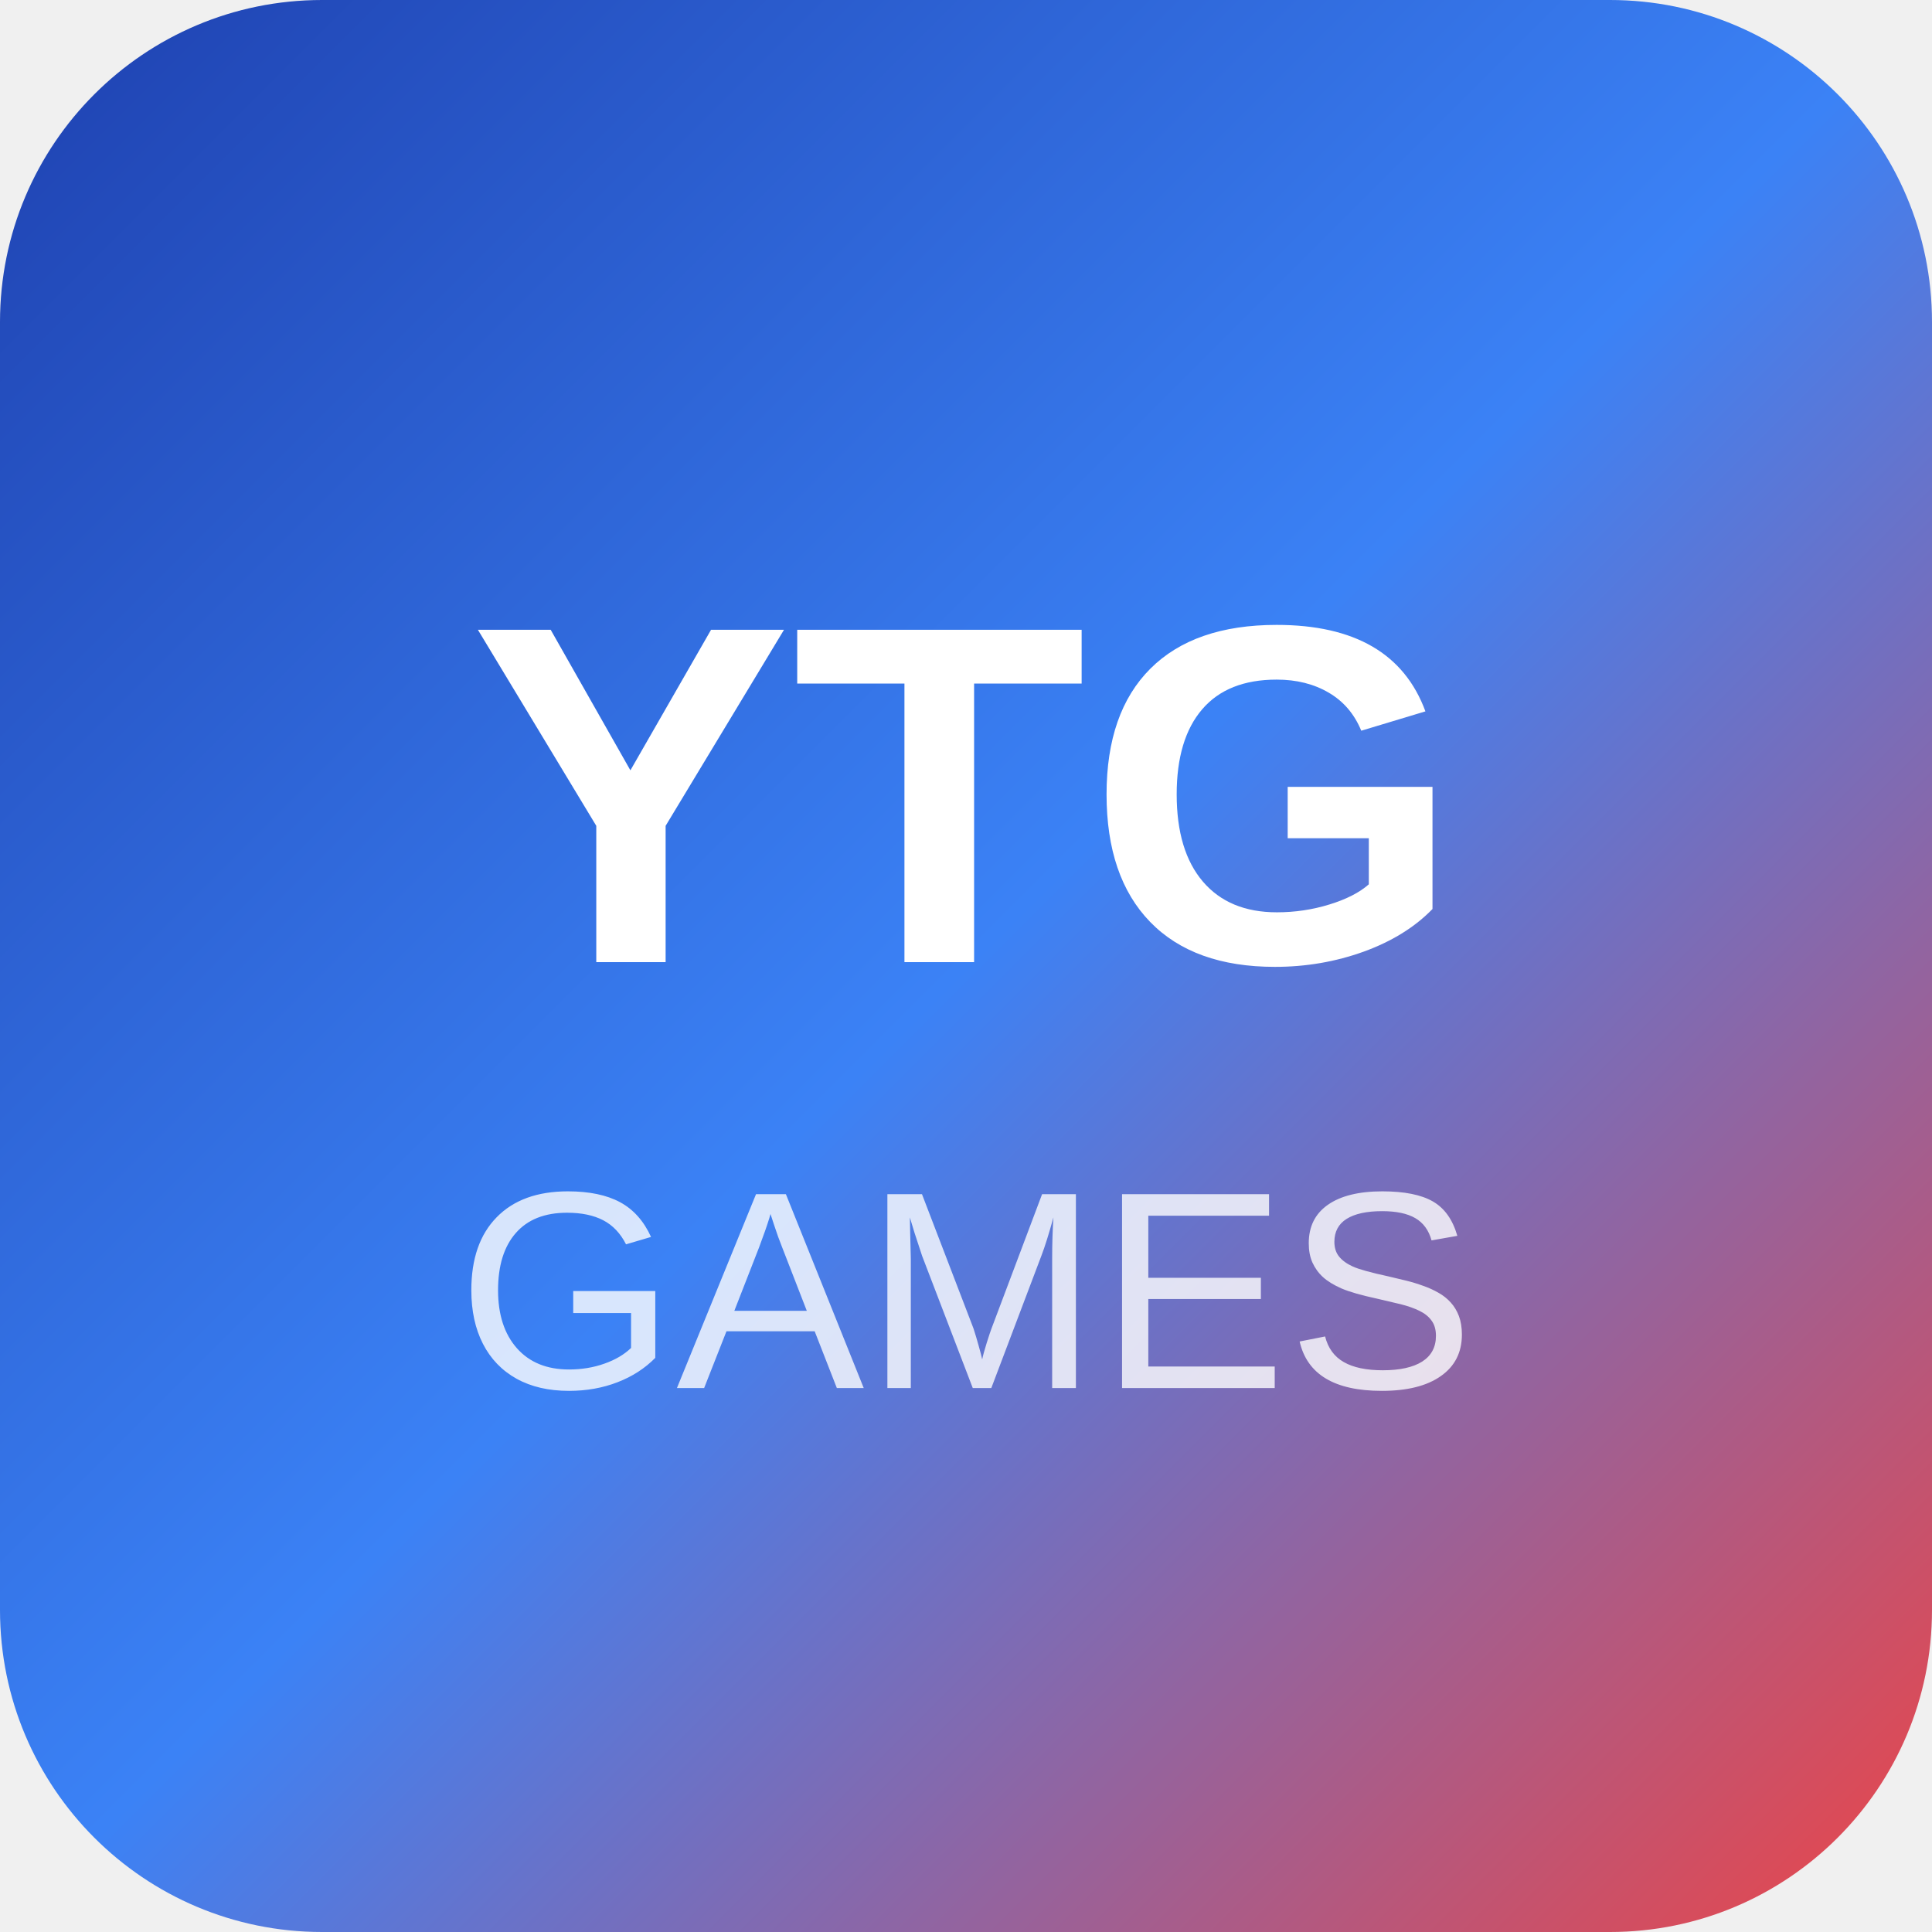
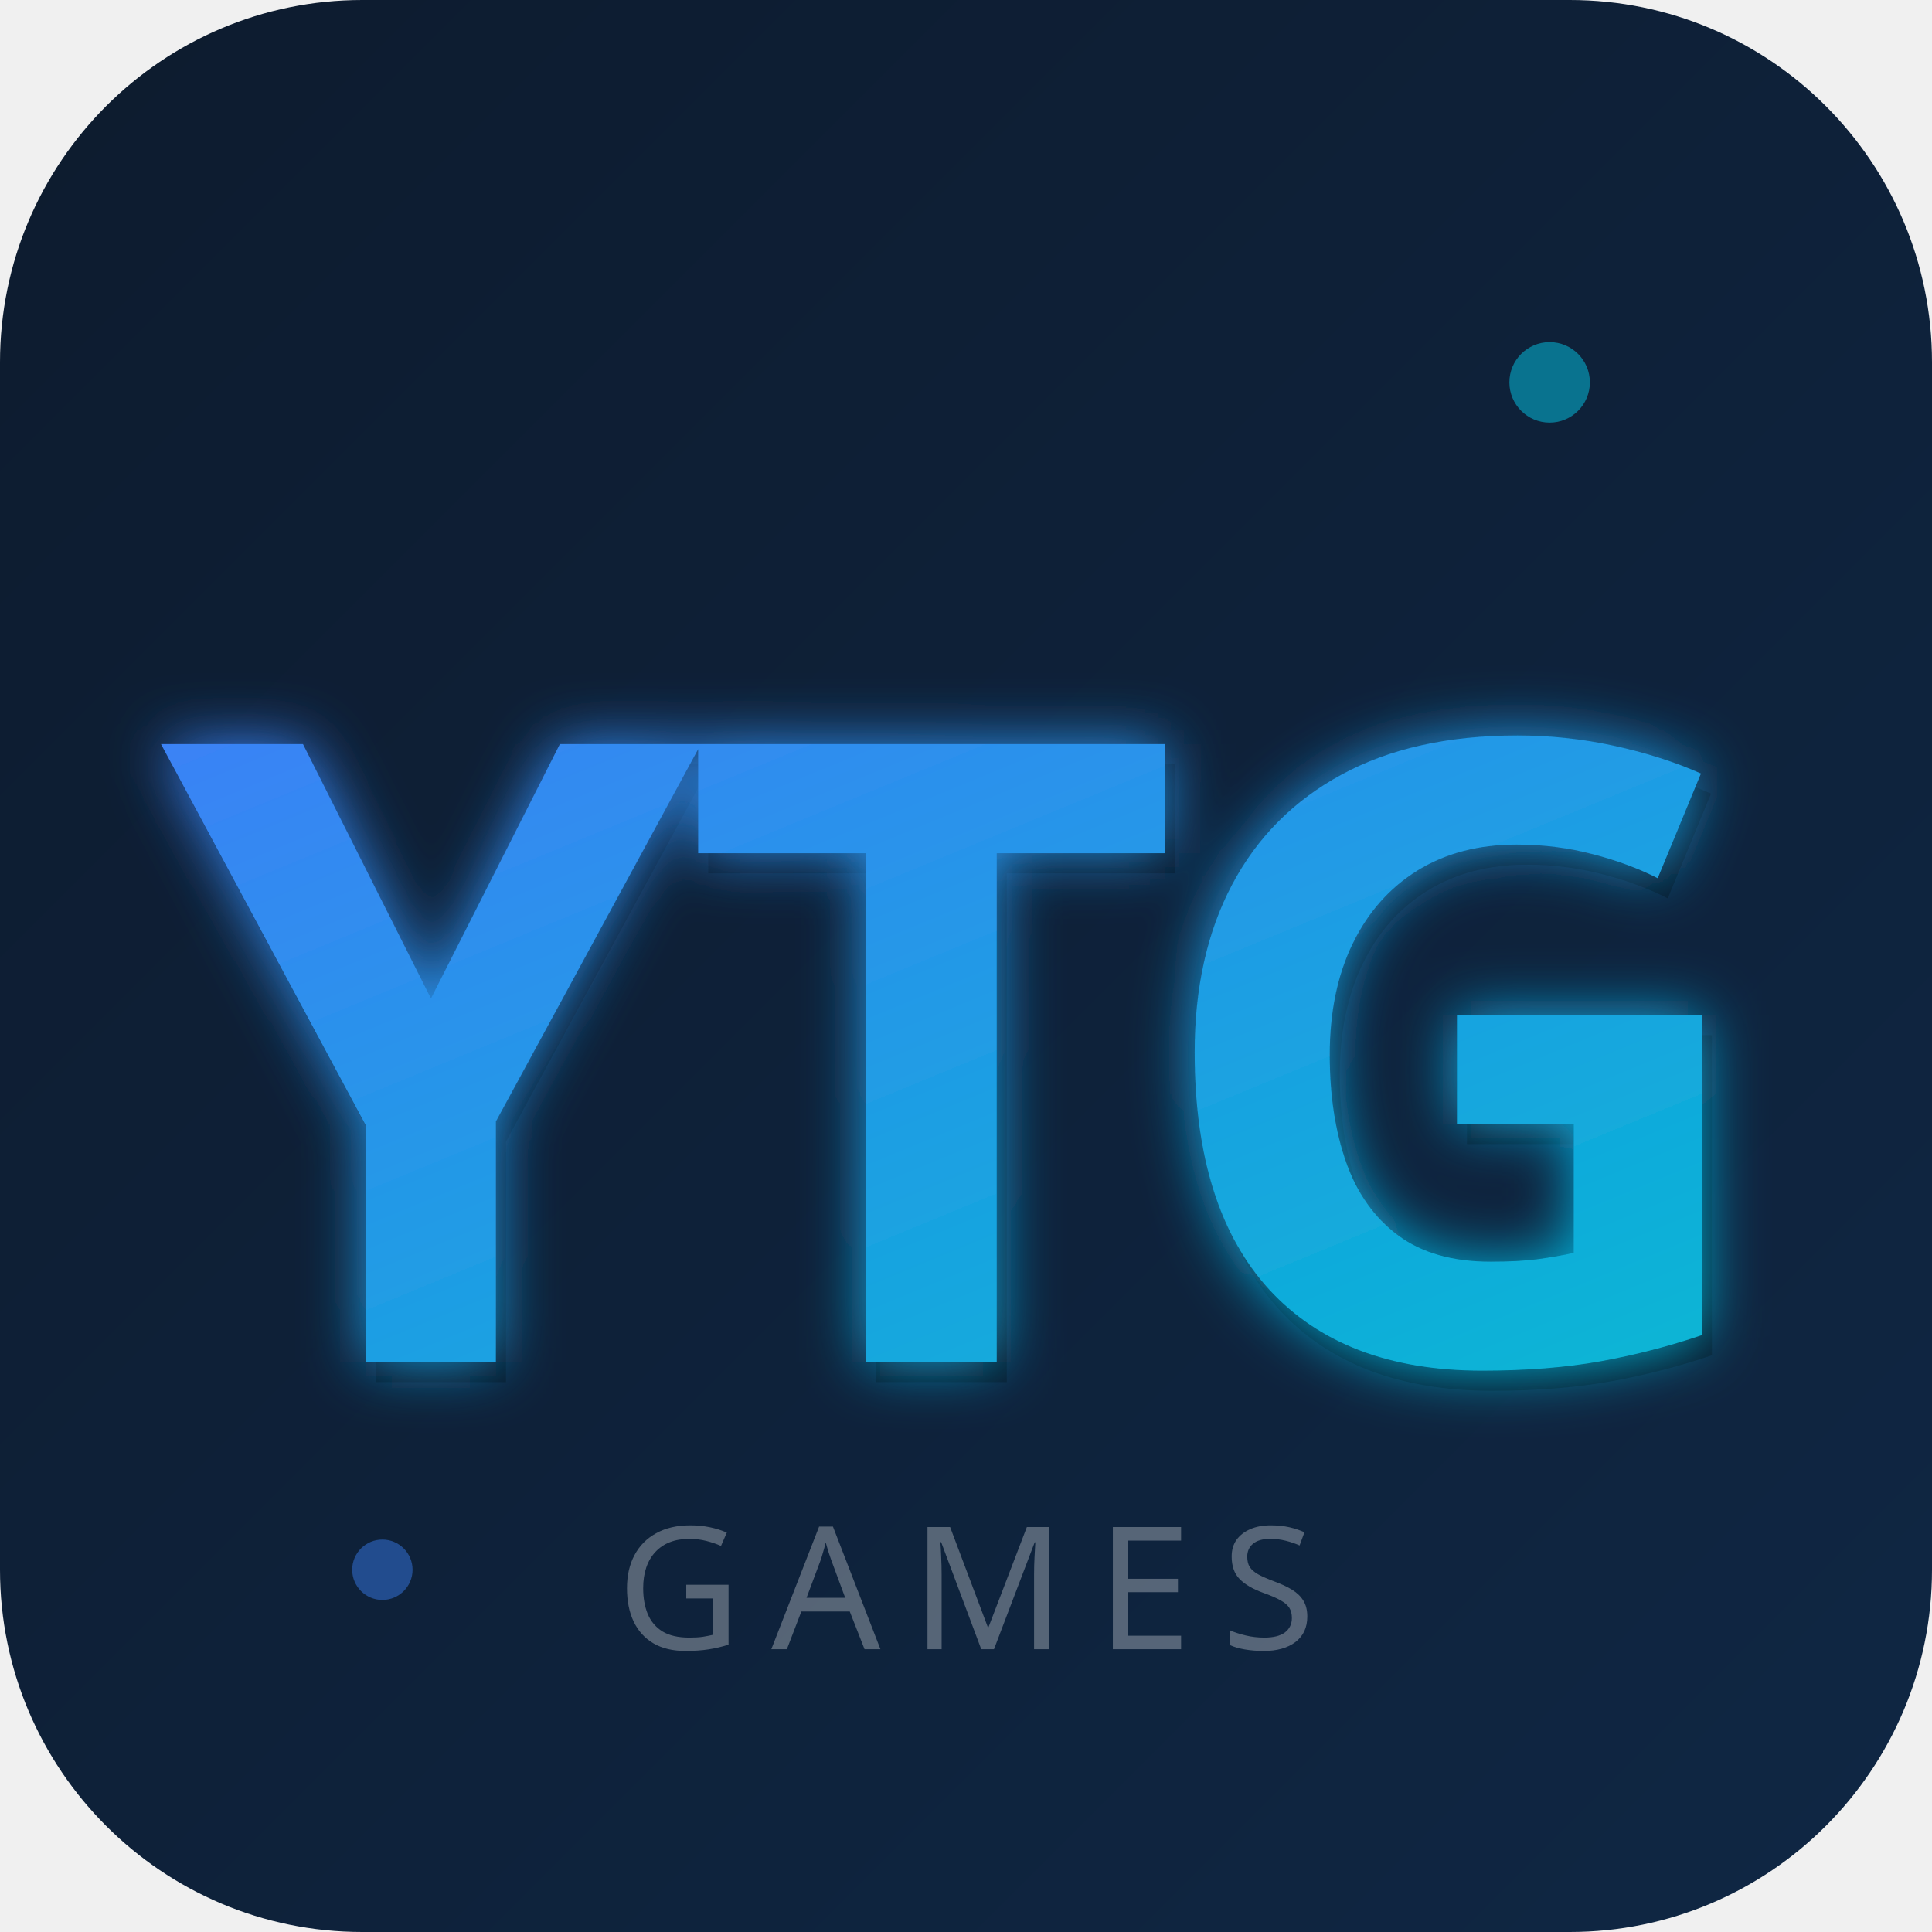
<svg xmlns="http://www.w3.org/2000/svg" width="192" height="192" viewBox="0 0 192 192">
  <defs>
-     <linearGradient id="bg" x1="0%" y1="0%" x2="100%" y2="100%">
-       <stop offset="0%" style="stop-color:#1e40af" />
-       <stop offset="50%" style="stop-color:#3b82f6" />
-       <stop offset="100%" style="stop-color:#ef4444" />
+     <linearGradient id="bgGrad192" x1="0%" y1="0%" x2="100%" y2="100%">
+       <stop offset="0%" style="stop-color:#0d1b2e" />
+       <stop offset="100%" style="stop-color:#0f2744" />
    </linearGradient>
+     <linearGradient id="textGrad192" x1="0%" y1="0%" x2="100%" y2="100%">
+       <stop offset="0%" style="stop-color:#3b82f6" />
+       <stop offset="100%" style="stop-color:#06b6d4" />
+     </linearGradient>
+     <filter id="glow192" x="-20%" y="-20%" width="140%" height="140%">
+       <feGaussianBlur stdDeviation="3" result="coloredBlur" />
+       <feMerge>
+         <feMergeNode in="coloredBlur" />
+         <feMergeNode in="SourceGraphic" />
+       </feMerge>
+     </filter>
  </defs>
-   <rect width="192" height="192" rx="32" fill="url(#bg)" />
-   <text x="96" y="82" font-family="Arial, sans-serif" font-size="48" font-weight="bold" fill="white" text-anchor="middle" dominant-baseline="middle">YTG</text>
-   <text x="96" y="130" font-family="Arial, sans-serif" font-size="28" fill="rgba(255,255,255,0.8)" text-anchor="middle" dominant-baseline="middle">GAMES</text>
+   <rect width="192" height="192" rx="36" ry="36" fill="url(#bgGrad192)" />
+   <text x="97" y="107" font-family="Fredoka, 'Fredoka One', 'Arial Rounded MT Bold', 'Varela Round', sans-serif" font-size="86" font-weight="700" letter-spacing="-2" fill="rgba(0,0,0,0.3)" text-anchor="middle" dominant-baseline="middle">YTG</text>
+   <text x="96" y="105" font-family="Fredoka, 'Fredoka One', 'Arial Rounded MT Bold', 'Varela Round', sans-serif" font-size="86" font-weight="700" letter-spacing="-2" fill="url(#textGrad192)" filter="url(#glow192)" text-anchor="middle" dominant-baseline="middle">YTG</text>
+   <text x="96" y="158" font-family="Fredoka, 'Fredoka One', 'Arial Rounded MT Bold', sans-serif" font-size="17" font-weight="500" letter-spacing="3" fill="rgba(255,255,255,0.30)" text-anchor="middle" dominant-baseline="middle">GAMES</text>
+   <circle cx="154" cy="38" r="4" fill="rgba(6,182,212,0.55)" />
+   <circle cx="38" cy="156" r="3" fill="rgba(59,130,246,0.45)" />
</svg>
